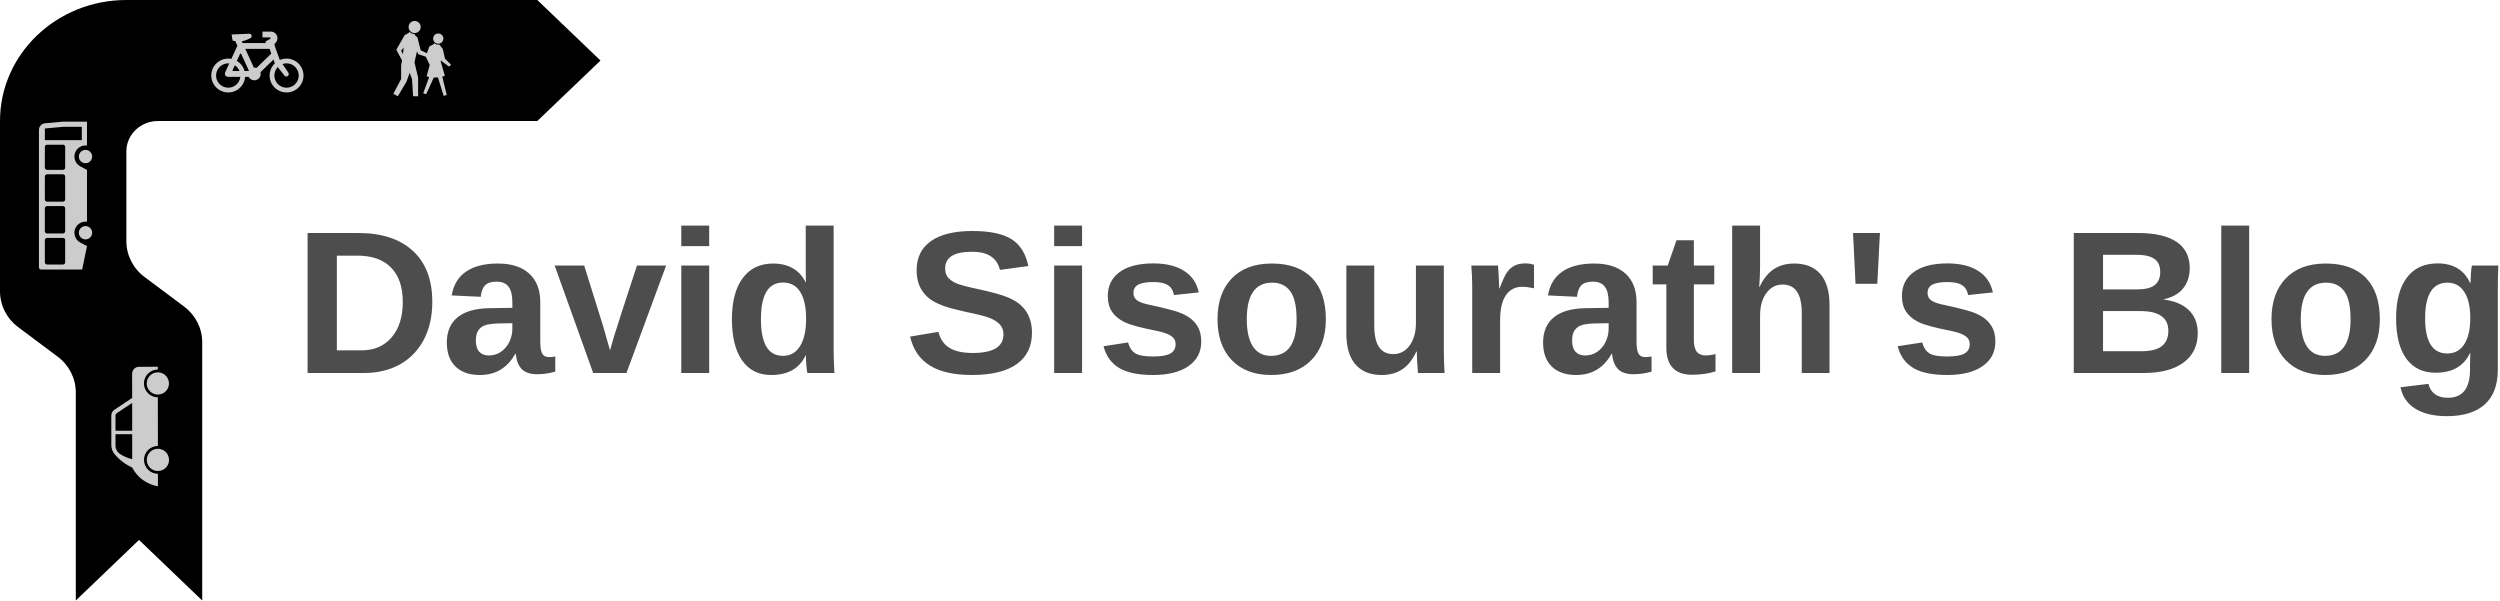
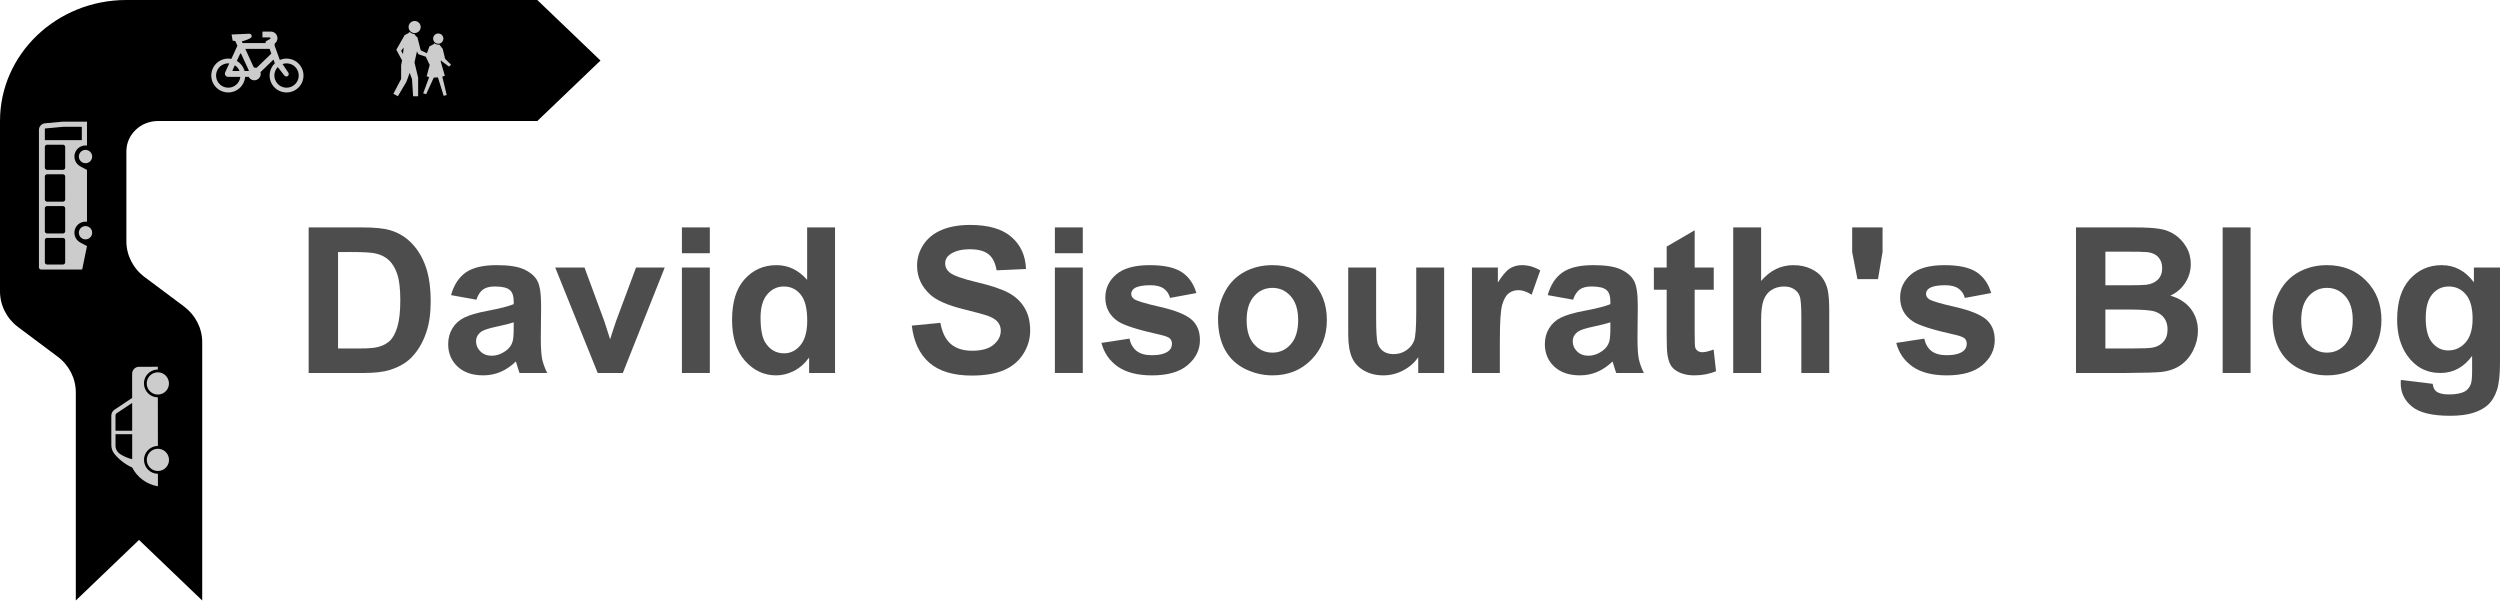
<svg xmlns="http://www.w3.org/2000/svg" id="svg8" version="1.1" viewBox="0 0 312.244 75" height="75mm" width="312.244mm">
  <defs id="defs2" />
-   <g transform="translate(-12.5,-12.5)" id="layer1">
-     <path style="fill:#000000;fill-opacity:1;fill-rule:nonzero;stroke:none;stroke-width:0.872" d="m 87.5,20.061 -7.894,7.554 H 32.232 c -2.182,0 -3.947,1.697 -3.947,3.781 v 11.241 c 0,1.74 0.839,3.397 2.283,4.471 l 4.908,3.664 c 1.434,1.073 2.28,2.72 2.28,4.471 V 87.5 L 29.862,79.936 21.968,87.5 V 61.51 c 0,-1.75 -0.835,-3.4 -2.28,-4.474 L 14.78,53.365 C 13.346,52.299 12.5,50.642 12.5,48.892 V 27.615 C 12.5,19.268 19.562,12.5 28.285,12.5 H 79.606 L 87.5,20.061" id="path5415" />
-     <path style="fill:#cccccc;fill-opacity:1;fill-rule:evenodd;stroke:none;stroke-width:0.131" d="m 20.641,33.437 c 0,0.153 -0.124,0.277 -0.277,0.277 H 18.379 c -0.152,0 -0.277,-0.124 -0.277,-0.277 v -2.587 c 0,-0.153 0.124,-0.277 0.277,-0.277 h 1.986 c 0.152,0 0.277,0.124 0.277,0.277 z m 2.077,-5.099 h -2.324 l -2.292,0.212 v 1.451 h 4.617 z m -2.077,6.208 v 2.864 c 0,0.153 -0.124,0.277 -0.277,0.277 H 18.379 c -0.152,0 -0.277,-0.124 -0.277,-0.277 v -2.864 c 0,-0.153 0.124,-0.277 0.277,-0.277 h 1.986 c 0.152,0 0.277,0.124 0.277,0.277 z m -2.263,7.113 c -0.152,0 -0.277,-0.124 -0.277,-0.277 v -2.864 c 0,-0.153 0.124,-0.277 0.277,-0.277 h 1.986 c 0.152,0 0.277,0.124 0.277,0.277 v 2.864 c 0,0.153 -0.124,0.277 -0.277,0.277 z m 2.263,0.832 v 2.771 c 0,0.153 -0.124,0.277 -0.277,0.277 H 18.379 c -0.152,0 -0.277,-0.124 -0.277,-0.277 v -2.771 c 0,-0.153 0.124,-0.277 0.277,-0.277 h 1.986 c 0.152,0 0.277,0.124 0.277,0.277 z m -3.001,3.677 h 5.124 l 0.6,-2.928 -0.84,-0.451 c -0.674,-0.362 -0.927,-1.202 -0.565,-1.876 0.273,-0.509 0.833,-0.795 1.405,-0.718 v -6.47 l -0.84,-0.451 c -0.674,-0.362 -0.927,-1.202 -0.565,-1.876 0.273,-0.509 0.833,-0.795 1.405,-0.718 v -2.988 h -3 l -2.246,0.207 c -0.428,0.04 -0.755,0.399 -0.755,0.828 v 17.164 c 0,0.153 0.124,0.277 0.277,0.277 z m 5.54,-3.769 c -0.459,0 -0.831,-0.372 -0.831,-0.832 0,-0.459 0.372,-0.831 0.831,-0.831 0.459,0 0.831,0.372 0.831,0.831 0,0.459 -0.372,0.832 -0.831,0.832 z m 0,-9.515 c -0.459,0 -0.831,-0.372 -0.831,-0.832 0,-0.459 0.372,-0.832 0.831,-0.832 0.459,0 0.831,0.372 0.831,0.832 0,0.459 -0.372,0.832 -0.831,0.832" id="path13386" />
-     <path style="fill:#cccccc;fill-opacity:1;fill-rule:evenodd;stroke:none;stroke-width:0.088" d="m 47.788,20.498 0.727,1.079 c 0.095,0.141 0.057,0.331 -0.083,0.426 -0.134,0.089 -0.314,0.061 -0.413,-0.066 l -0.825,-1.057 c -0.397,0.413 -0.528,1.014 -0.339,1.555 0.277,0.793 1.145,1.21 1.938,0.933 0.793,-0.277 1.211,-1.144 0.934,-1.937 -0.277,-0.793 -1.145,-1.211 -1.938,-0.934 z m -4.226,1.6 h -0.447 c -0.091,1.165 -1.11,2.035 -2.275,1.943 -1.165,-0.091 -2.036,-1.109 -1.945,-2.274 0.091,-1.165 1.11,-2.035 2.275,-1.943 0.075,0.006 0.15,0.015 0.225,0.03 l 0.756,-1.645 -0.264,-0.575 -0.331,-0.057 -0.132,-0.767 2.207,-0.099 c 0.161,-0.007 0.296,0.117 0.304,0.278 0.005,0.11 -0.053,0.214 -0.15,0.267 -0.34,0.188 -0.706,0.324 -1.087,0.402 l 0.101,0.22 h 2.878 v -0.198 l 0.563,-0.322 c 0.031,-0.018 0.05,-0.051 0.05,-0.086 0,-0.055 -0.045,-0.099 -0.099,-0.099 h -0.911 v -0.727 h 1.047 c 0.457,0 0.827,0.37 0.827,0.826 0,0.269 -0.131,0.521 -0.351,0.676 v 0.261 l 0.644,1.783 c 1.072,-0.465 2.318,0.027 2.784,1.099 0.465,1.071 -0.027,2.317 -1.099,2.782 -1.072,0.465 -2.319,-0.027 -2.784,-1.099 -0.352,-0.811 -0.162,-1.755 0.476,-2.367 l -0.167,-0.464 -1.627,1.572 c 0.121,0.421 -0.123,0.86 -0.545,0.981 -0.364,0.104 -0.75,-0.063 -0.924,-0.399 z m -1.962,-0.727 c -0.036,0 -0.066,-0.03 -0.066,-0.066 0,-0.01 0.002,-0.019 0.006,-0.028 l 0.287,-0.624 c 0.267,0.172 0.474,0.423 0.591,0.717 z m 1.535,-2.765 1.057,2.297 c 0.011,0.024 0.035,0.039 0.061,0.038 0.082,-0.001 0.164,0.01 0.243,0.034 0.023,0.007 0.048,9.91e-4 0.065,-0.016 l 1.826,-1.765 -0.212,-0.588 z m -1.057,1.503 c 0.475,0.279 0.821,0.731 0.968,1.262 h 0.517 c 0.008,-0.015 0.015,-0.029 0.024,-0.043 l -0.974,-2.118 c -0.007,-0.014 -0.018,-0.026 -0.032,-0.033 -0.033,-0.015 -0.073,-6.6e-4 -0.088,0.033 z m -0.943,0.309 -0.514,1.118 c -0.024,0.052 -0.036,0.108 -0.036,0.166 0,0.219 0.178,0.396 0.397,0.396 h 1.537 c -0.092,0.835 -0.842,1.437 -1.678,1.346 -0.835,-0.091 -1.438,-0.842 -1.347,-1.676 0.09,-0.821 0.819,-1.42 1.642,-1.35" id="path17276" />
-     <g id="g25320" transform="matrix(0,-0.5167355,0.5167355,0,17.25255,175.4457)" style="fill:#cccccc">
-       <g transform="matrix(0.3210141,-0.1462946,0.1462946,0.3210141,95.68757,-21.30206)" id="g25278" style="fill:#cccccc">
-         <path id="path23576" d="m 244.086,248.469 4.73,-10.395 -7.219,-3.289 c -2.043,-0.93 -4.418,-0.77 -6.316,0.422 -2.605,1.641 -4.91,3.727 -6.789,6.16 z m 19.504,8.867 -2.035,-12.547 c -0.109,-0.629 -0.52,-1.164 -1.094,-1.426 l -9.477,-4.305 -4.73,10.395 z m 18.199,8.27 c 2.395,1.094 3.449,3.914 2.367,6.305 l -5.32,11.703 -1.738,-0.797 c 0.723,-1.602 0.973,-3.293 0.797,-4.914 -0.332,-3.25 -2.34,-6.23 -5.52,-7.684 -4.793,-2.176 -10.434,-0.062 -12.613,4.719 l -30.34,-13.789 c 0.727,-1.602 0.977,-3.297 0.801,-4.926 -0.332,-3.25 -2.34,-6.23 -5.52,-7.684 -4.793,-2.176 -10.438,-0.062 -12.613,4.723 l -7.801,-3.547 c 4.273,-6.387 11.32,-10.359 18.996,-10.711 3.879,-3.375 8.477,-5.84 13.438,-7.172 2.141,-0.582 4.418,-0.395 6.434,0.52 l 18.488,8.406 c 1.441,0.664 2.473,2.008 2.723,3.574 l 2.348,14.426 15.074,6.848" style="fill:#cccccc;fill-opacity:1;fill-rule:nonzero;stroke:none" />
-         <path id="path23578" d="m 276.012,278.098 c 0.027,0.262 0.035,0.52 0.035,0.781 0,4.207 -3.41,7.617 -7.621,7.617 -1.184,0 -2.305,-0.27 -3.297,-0.75 -2.555,-1.227 -4.316,-3.844 -4.316,-6.867 0,-4.199 3.41,-7.613 7.613,-7.613 3.949,0 7.191,3 7.586,6.832" style="fill:#cccccc;fill-opacity:1;fill-rule:nonzero;stroke:none" />
-         <path id="path23580" d="m 228.34,256.422 c 0.027,0.258 0.035,0.516 0.035,0.777 0,4.207 -3.414,7.621 -7.613,7.621 -1.184,0 -2.301,-0.27 -3.309,-0.754 -2.551,-1.227 -4.316,-3.84 -4.316,-6.867 0,-4.199 3.414,-7.609 7.625,-7.609 3.941,0 7.184,3 7.578,6.832" style="fill:#cccccc;fill-opacity:1;fill-rule:nonzero;stroke:none" />
+   <g id="layer1" transform="translate(-12.5,-12.5)">
+     <path id="path5415" d="m 87.5,20.061 -7.894,7.554 H 32.232 c -2.182,0 -3.947,1.697 -3.947,3.781 v 11.241 c 0,1.74 0.839,3.397 2.283,4.471 l 4.908,3.664 c 1.434,1.073 2.28,2.72 2.28,4.471 V 87.5 L 29.862,79.936 21.968,87.5 V 61.51 c 0,-1.75 -0.835,-3.4 -2.28,-4.474 L 14.78,53.365 C 13.346,52.299 12.5,50.642 12.5,48.892 V 27.615 C 12.5,19.268 19.562,12.5 28.285,12.5 H 79.606 L 87.5,20.061" style="fill:#000000;fill-opacity:1;fill-rule:nonzero;stroke:none;stroke-width:0.872" />
+     <path id="path13386" d="m 20.641,33.437 c 0,0.153 -0.124,0.277 -0.277,0.277 H 18.379 c -0.152,0 -0.277,-0.124 -0.277,-0.277 v -2.587 c 0,-0.153 0.124,-0.277 0.277,-0.277 h 1.986 c 0.152,0 0.277,0.124 0.277,0.277 z m 2.077,-5.099 h -2.324 l -2.292,0.212 v 1.451 h 4.617 z m -2.077,6.208 v 2.864 c 0,0.153 -0.124,0.277 -0.277,0.277 H 18.379 c -0.152,0 -0.277,-0.124 -0.277,-0.277 v -2.864 c 0,-0.153 0.124,-0.277 0.277,-0.277 h 1.986 c 0.152,0 0.277,0.124 0.277,0.277 z m -2.263,7.113 c -0.152,0 -0.277,-0.124 -0.277,-0.277 v -2.864 c 0,-0.153 0.124,-0.277 0.277,-0.277 h 1.986 c 0.152,0 0.277,0.124 0.277,0.277 v 2.864 c 0,0.153 -0.124,0.277 -0.277,0.277 z m 2.263,0.832 v 2.771 c 0,0.153 -0.124,0.277 -0.277,0.277 H 18.379 c -0.152,0 -0.277,-0.124 -0.277,-0.277 v -2.771 c 0,-0.153 0.124,-0.277 0.277,-0.277 h 1.986 c 0.152,0 0.277,0.124 0.277,0.277 z m -3.001,3.677 h 5.124 l 0.6,-2.928 -0.84,-0.451 c -0.674,-0.362 -0.927,-1.202 -0.565,-1.876 0.273,-0.509 0.833,-0.795 1.405,-0.718 v -6.47 l -0.84,-0.451 c -0.674,-0.362 -0.927,-1.202 -0.565,-1.876 0.273,-0.509 0.833,-0.795 1.405,-0.718 v -2.988 h -3 l -2.246,0.207 c -0.428,0.04 -0.755,0.399 -0.755,0.828 v 17.164 c 0,0.153 0.124,0.277 0.277,0.277 z m 5.54,-3.769 c -0.459,0 -0.831,-0.372 -0.831,-0.832 0,-0.459 0.372,-0.831 0.831,-0.831 0.459,0 0.831,0.372 0.831,0.831 0,0.459 -0.372,0.832 -0.831,0.832 z m 0,-9.515 c -0.459,0 -0.831,-0.372 -0.831,-0.832 0,-0.459 0.372,-0.832 0.831,-0.832 0.459,0 0.831,0.372 0.831,0.832 0,0.459 -0.372,0.832 -0.831,0.832" style="fill:#cccccc;fill-opacity:1;fill-rule:evenodd;stroke:none;stroke-width:0.131" />
+     <path id="path17276" d="m 47.788,20.498 0.727,1.079 c 0.095,0.141 0.057,0.331 -0.083,0.426 -0.134,0.089 -0.314,0.061 -0.413,-0.066 l -0.825,-1.057 c -0.397,0.413 -0.528,1.014 -0.339,1.555 0.277,0.793 1.145,1.21 1.938,0.933 0.793,-0.277 1.211,-1.144 0.934,-1.937 -0.277,-0.793 -1.145,-1.211 -1.938,-0.934 z m -4.226,1.6 h -0.447 c -0.091,1.165 -1.11,2.035 -2.275,1.943 -1.165,-0.091 -2.036,-1.109 -1.945,-2.274 0.091,-1.165 1.11,-2.035 2.275,-1.943 0.075,0.006 0.15,0.015 0.225,0.03 l 0.756,-1.645 -0.264,-0.575 -0.331,-0.057 -0.132,-0.767 2.207,-0.099 c 0.161,-0.007 0.296,0.117 0.304,0.278 0.005,0.11 -0.053,0.214 -0.15,0.267 -0.34,0.188 -0.706,0.324 -1.087,0.402 l 0.101,0.22 h 2.878 v -0.198 l 0.563,-0.322 c 0.031,-0.018 0.05,-0.051 0.05,-0.086 0,-0.055 -0.045,-0.099 -0.099,-0.099 h -0.911 v -0.727 h 1.047 c 0.457,0 0.827,0.37 0.827,0.826 0,0.269 -0.131,0.521 -0.351,0.676 v 0.261 l 0.644,1.783 c 1.072,-0.465 2.318,0.027 2.784,1.099 0.465,1.071 -0.027,2.317 -1.099,2.782 -1.072,0.465 -2.319,-0.027 -2.784,-1.099 -0.352,-0.811 -0.162,-1.755 0.476,-2.367 l -0.167,-0.464 -1.627,1.572 c 0.121,0.421 -0.123,0.86 -0.545,0.981 -0.364,0.104 -0.75,-0.063 -0.924,-0.399 z m -1.962,-0.727 c -0.036,0 -0.066,-0.03 -0.066,-0.066 0,-0.01 0.002,-0.019 0.006,-0.028 l 0.287,-0.624 c 0.267,0.172 0.474,0.423 0.591,0.717 z m 1.535,-2.765 1.057,2.297 c 0.011,0.024 0.035,0.039 0.061,0.038 0.082,-0.001 0.164,0.01 0.243,0.034 0.023,0.007 0.048,9.91e-4 0.065,-0.016 l 1.826,-1.765 -0.212,-0.588 z m -1.057,1.503 c 0.475,0.279 0.821,0.731 0.968,1.262 h 0.517 c 0.008,-0.015 0.015,-0.029 0.024,-0.043 l -0.974,-2.118 c -0.007,-0.014 -0.018,-0.026 -0.032,-0.033 -0.033,-0.015 -0.073,-6.6e-4 -0.088,0.033 z m -0.943,0.309 -0.514,1.118 c -0.024,0.052 -0.036,0.108 -0.036,0.166 0,0.219 0.178,0.396 0.397,0.396 h 1.537 c -0.092,0.835 -0.842,1.437 -1.678,1.346 -0.835,-0.091 -1.438,-0.842 -1.347,-1.676 0.09,-0.821 0.819,-1.42 1.642,-1.35" style="fill:#cccccc;fill-opacity:1;fill-rule:evenodd;stroke:none;stroke-width:0.088" />
+     <g style="fill:#cccccc" transform="matrix(0,-0.5167355,0.5167355,0,17.25255,175.4457)" id="g25320">
+       <g style="fill:#cccccc" id="g25278" transform="matrix(0.3210141,-0.1462946,0.1462946,0.3210141,95.68757,-21.30206)">
+         <path style="fill:#cccccc;fill-opacity:1;fill-rule:nonzero;stroke:none" d="m 244.086,248.469 4.73,-10.395 -7.219,-3.289 c -2.043,-0.93 -4.418,-0.77 -6.316,0.422 -2.605,1.641 -4.91,3.727 -6.789,6.16 z m 19.504,8.867 -2.035,-12.547 c -0.109,-0.629 -0.52,-1.164 -1.094,-1.426 l -9.477,-4.305 -4.73,10.395 z m 18.199,8.27 c 2.395,1.094 3.449,3.914 2.367,6.305 l -5.32,11.703 -1.738,-0.797 c 0.723,-1.602 0.973,-3.293 0.797,-4.914 -0.332,-3.25 -2.34,-6.23 -5.52,-7.684 -4.793,-2.176 -10.434,-0.062 -12.613,4.719 l -30.34,-13.789 c 0.727,-1.602 0.977,-3.297 0.801,-4.926 -0.332,-3.25 -2.34,-6.23 -5.52,-7.684 -4.793,-2.176 -10.438,-0.062 -12.613,4.723 l -7.801,-3.547 c 4.273,-6.387 11.32,-10.359 18.996,-10.711 3.879,-3.375 8.477,-5.84 13.438,-7.172 2.141,-0.582 4.418,-0.395 6.434,0.52 l 18.488,8.406 c 1.441,0.664 2.473,2.008 2.723,3.574 l 2.348,14.426 15.074,6.848" id="path23576" />
+         <path style="fill:#cccccc;fill-opacity:1;fill-rule:nonzero;stroke:none" d="m 276.012,278.098 c 0.027,0.262 0.035,0.52 0.035,0.781 0,4.207 -3.41,7.617 -7.621,7.617 -1.184,0 -2.305,-0.27 -3.297,-0.75 -2.555,-1.227 -4.316,-3.844 -4.316,-6.867 0,-4.199 3.41,-7.613 7.613,-7.613 3.949,0 7.191,3 7.586,6.832" id="path23578" />
+         <path style="fill:#cccccc;fill-opacity:1;fill-rule:nonzero;stroke:none" d="m 228.34,256.422 c 0.027,0.258 0.035,0.516 0.035,0.777 0,4.207 -3.414,7.621 -7.613,7.621 -1.184,0 -2.301,-0.27 -3.309,-0.754 -2.551,-1.227 -4.316,-3.84 -4.316,-6.867 0,-4.199 3.414,-7.609 7.625,-7.609 3.941,0 7.184,3 7.578,6.832" id="path23580" />
      </g>
    </g>
-     <g id="g27940" transform="matrix(0.1731484,0,0,0.1731484,42.93262,14.68864)" style="fill:#cccccc">
-       <path id="path26026" d="m 114.932,26.44 0.503,-4.815 -1.849,2.329 z m 34.669,7.611 -1.458,1.342 -5.206,-3.803 -0.506,-0.672 -0.336,0.672 3.026,10.423 -1.849,0.66 3.193,13.188 -2.184,0.67 -4.145,-13.356 -3.012,0.168 -5.479,11.981 -2.15,-0.672 4.306,-11.643 -1.786,-0.674 2.184,-8.113 -2.802,-5.937 -5.377,-1.845 -1.006,-2.016 -1.791,7.949 2.629,10.971 V 56.778 h -3.638 l -0.784,-12.427 -1.683,-4.476 -2.351,6.492 -6.163,10.411 -3.247,-1.791 5.599,-10.636 v -9.962 l 0.674,-3.471 -4.145,-7.669 6.017,-10.578 2.609,-1.346 1.007,-0.934 c 0.921,0.929 2.166,1.466 3.475,1.494 l 0.335,0.787 1.793,1.677 2.351,9.292 4.48,2.126 1.849,-4.979 3.136,-1.623 0.32,-0.674 c 1.002,0.875 2.348,1.249 3.657,1.009 l 2.463,3.134 1.681,7.109 4.313,4.309" style="fill:#cccccc;fill-opacity:1;fill-rule:nonzero;stroke:none;stroke-width:0.353" />
-       <path id="path26028" d="m 140.359,11.508 c 2.042,0 3.696,1.656 3.696,3.697 0,2.038 -1.654,3.693 -3.696,3.693 -2.042,0 -3.696,-1.655 -3.696,-3.693 0,-2.041 1.654,-3.697 3.696,-3.697" style="fill:#cccccc;fill-opacity:1;fill-rule:nonzero;stroke:none;stroke-width:0.353" />
-       <path id="path26030" d="m 123.332,2.482 c 2.413,0 4.37,1.955 4.37,4.367 0,2.41 -1.957,4.366 -4.37,4.366 -2.412,0 -4.368,-1.955 -4.368,-4.366 0,-2.412 1.957,-4.367 4.368,-4.367" style="fill:#cccccc;fill-opacity:1;fill-rule:nonzero;stroke:none;stroke-width:0.353" />
+     <g style="fill:#cccccc" transform="matrix(0.1731484,0,0,0.1731484,42.93262,14.68864)" id="g27940">
+       <path style="fill:#cccccc;fill-opacity:1;fill-rule:nonzero;stroke:none;stroke-width:0.353" d="m 114.932,26.44 0.503,-4.815 -1.849,2.329 z m 34.669,7.611 -1.458,1.342 -5.206,-3.803 -0.506,-0.672 -0.336,0.672 3.026,10.423 -1.849,0.66 3.193,13.188 -2.184,0.67 -4.145,-13.356 -3.012,0.168 -5.479,11.981 -2.15,-0.672 4.306,-11.643 -1.786,-0.674 2.184,-8.113 -2.802,-5.937 -5.377,-1.845 -1.006,-2.016 -1.791,7.949 2.629,10.971 V 56.778 h -3.638 l -0.784,-12.427 -1.683,-4.476 -2.351,6.492 -6.163,10.411 -3.247,-1.791 5.599,-10.636 v -9.962 l 0.674,-3.471 -4.145,-7.669 6.017,-10.578 2.609,-1.346 1.007,-0.934 c 0.921,0.929 2.166,1.466 3.475,1.494 l 0.335,0.787 1.793,1.677 2.351,9.292 4.48,2.126 1.849,-4.979 3.136,-1.623 0.32,-0.674 c 1.002,0.875 2.348,1.249 3.657,1.009 l 2.463,3.134 1.681,7.109 4.313,4.309" id="path26026" />
+       <path style="fill:#cccccc;fill-opacity:1;fill-rule:nonzero;stroke:none;stroke-width:0.353" d="m 140.359,11.508 c 2.042,0 3.696,1.656 3.696,3.697 0,2.038 -1.654,3.693 -3.696,3.693 -2.042,0 -3.696,-1.655 -3.696,-3.693 0,-2.041 1.654,-3.697 3.696,-3.697" id="path26028" />
+       <path style="fill:#cccccc;fill-opacity:1;fill-rule:nonzero;stroke:none;stroke-width:0.353" d="m 123.332,2.482 c 2.413,0 4.37,1.955 4.37,4.367 0,2.41 -1.957,4.366 -4.37,4.366 -2.412,0 -4.368,-1.955 -4.368,-4.366 0,-2.412 1.957,-4.367 4.368,-4.367" id="path26030" />
    </g>
-     <g transform="translate(9.360838)" id="g28203">
+     <g id="g28203" transform="translate(9.360838)">
      <g id="g28197">
        <g id="g28189">
-           <text id="text28063" y="59.085" x="39.853" style="font-style:normal;font-variant:normal;font-weight:bold;font-stretch:normal;font-size:25.4px;line-height:1.25;font-family:Arial;-inkscape-font-specification:'Arial, Bold';font-variant-ligatures:normal;font-variant-caps:normal;font-variant-numeric:normal;font-variant-east-asian:normal;fill:#4d4d4d;fill-opacity:1;stroke:none;stroke-width:0.265;" xml:space="preserve">
-             <tspan id="tspan28065" style="font-style:normal;font-variant:normal;font-weight:bold;font-stretch:normal;font-size:25.4px;font-family:Arial;-inkscape-font-specification:'Arial, Bold';font-variant-ligatures:normal;font-variant-caps:normal;font-variant-numeric:normal;font-variant-east-asian:normal;stroke-width:0.265;fill:#4d4d4d;" y="59.085" x="39.853">David Sisourath's Blog</tspan>
-           </text>
+           <g style="font-style:normal;font-variant:normal;font-weight:bold;font-stretch:normal;font-size:25.4px;line-height:1.25;font-family:Arial;-inkscape-font-specification:'Arial, Bold';font-variant-ligatures:normal;font-variant-caps:normal;font-variant-numeric:normal;font-variant-east-asian:normal;fill:#4d4d4d;fill-opacity:1;stroke:none;stroke-width:0.265" id="text28063" aria-label="David Sisourath's Blog">
+             <path id="path52" style="font-style:normal;font-variant:normal;font-weight:bold;font-stretch:normal;font-size:25.4px;font-family:Arial;-inkscape-font-specification:'Arial, Bold';font-variant-ligatures:normal;font-variant-caps:normal;font-variant-numeric:normal;font-variant-east-asian:normal;fill:#4d4d4d;stroke-width:0.265" d="m 41.689,40.903 h 6.71 q 2.27,0 3.46,0.347 1.6,0.471 2.741,1.674 1.141,1.203 1.736,2.952 0.595,1.736 0.595,4.291 0,2.245 -0.558,3.87 -0.682,1.984 -1.947,3.212 -0.955,0.93 -2.58,1.451 -1.215,0.384 -3.249,0.384 h -6.908 z m 3.671,3.076 v 12.043 h 2.741 q 1.538,0 2.22,-0.174 0.893,-0.223 1.476,-0.757 0.595,-0.533 0.967,-1.749 0.372,-1.228 0.372,-3.336 0,-2.108 -0.372,-3.237 -0.372,-1.129 -1.042,-1.761 -0.67,-0.633 -1.699,-0.856 -0.769,-0.174 -3.014,-0.174 z" />
+             <path id="path54" style="font-style:normal;font-variant:normal;font-weight:bold;font-stretch:normal;font-size:25.4px;font-family:Arial;-inkscape-font-specification:'Arial, Bold';font-variant-ligatures:normal;font-variant-caps:normal;font-variant-numeric:normal;font-variant-east-asian:normal;fill:#4d4d4d;stroke-width:0.265" d="m 62.636,49.932 -3.163,-0.571 q 0.533,-1.91 1.836,-2.828 1.302,-0.918 3.87,-0.918 2.332,0 3.473,0.558 1.141,0.546 1.6,1.401 0.471,0.843 0.471,3.113 l -0.037,4.068 q 0,1.736 0.161,2.567 0.174,0.819 0.633,1.761 h -3.448 q -0.136,-0.347 -0.335,-1.029 -0.087,-0.31 -0.124,-0.409 -0.893,0.868 -1.91,1.302 -1.017,0.434 -2.17,0.434 -2.034,0 -3.212,-1.104 -1.166,-1.104 -1.166,-2.791 0,-1.116 0.533,-1.984 0.533,-0.881 1.488,-1.339 0.967,-0.471 2.778,-0.819 2.443,-0.459 3.386,-0.856 v -0.347 q 0,-1.005 -0.496,-1.426 -0.496,-0.434 -1.873,-0.434 -0.93,0 -1.451,0.372 -0.521,0.36 -0.843,1.277 z m 4.663,2.828 q -0.67,0.223 -2.121,0.533 -1.451,0.31 -1.898,0.608 -0.682,0.484 -0.682,1.228 0,0.732 0.546,1.265 0.546,0.533 1.389,0.533 0.943,0 1.798,-0.62 0.633,-0.471 0.831,-1.153 0.136,-0.446 0.136,-1.699 z" />
+             <path id="path56" style="font-style:normal;font-variant:normal;font-weight:bold;font-stretch:normal;font-size:25.4px;font-family:Arial;-inkscape-font-specification:'Arial, Bold';font-variant-ligatures:normal;font-variant-caps:normal;font-variant-numeric:normal;font-variant-east-asian:normal;fill:#4d4d4d;stroke-width:0.265" d="M 77.792,59.085 72.484,45.913 h 3.659 l 2.48,6.722 0.719,2.245 q 0.285,-0.856 0.36,-1.129 0.174,-0.558 0.372,-1.116 l 2.505,-6.722 h 3.584 l -5.234,13.171 z" />
+             <path id="path58" style="font-style:normal;font-variant:normal;font-weight:bold;font-stretch:normal;font-size:25.4px;font-family:Arial;-inkscape-font-specification:'Arial, Bold';font-variant-ligatures:normal;font-variant-caps:normal;font-variant-numeric:normal;font-variant-east-asian:normal;fill:#4d4d4d;stroke-width:0.265" d="m 88.309,44.127 v -3.225 h 3.485 v 3.225 z m 0,14.957 V 45.913 h 3.485 v 13.171 z" />
+             <path id="path60" style="font-style:normal;font-variant:normal;font-weight:bold;font-stretch:normal;font-size:25.4px;font-family:Arial;-inkscape-font-specification:'Arial, Bold';font-variant-ligatures:normal;font-variant-caps:normal;font-variant-numeric:normal;font-variant-east-asian:normal;fill:#4d4d4d;stroke-width:0.265" d="m 107.433,59.085 h -3.237 v -1.935 q -0.806,1.129 -1.91,1.687 -1.091,0.546 -2.208,0.546 -2.27,0 -3.894,-1.823 -1.612,-1.836 -1.612,-5.11 0,-3.349 1.575,-5.085 1.575,-1.749 3.981,-1.749 2.208,0 3.82,1.836 v -6.548 h 3.485 z m -9.302,-6.871 q 0,2.108 0.583,3.051 0.843,1.364 2.356,1.364 1.203,0 2.046,-1.017 0.843,-1.029 0.843,-3.063 0,-2.27 -0.819,-3.262 -0.819,-1.005 -2.096,-1.005 -1.24,0 -2.084,0.992 -0.831,0.98 -0.831,2.939 z" />
+             <path id="path62" style="font-style:normal;font-variant:normal;font-weight:bold;font-stretch:normal;font-size:25.4px;font-family:Arial;-inkscape-font-specification:'Arial, Bold';font-variant-ligatures:normal;font-variant-caps:normal;font-variant-numeric:normal;font-variant-east-asian:normal;fill:#4d4d4d;stroke-width:0.265" d="m 117.02,53.169 3.572,-0.347 q 0.322,1.798 1.302,2.642 0.992,0.843 2.667,0.843 1.774,0 2.667,-0.744 0.905,-0.757 0.905,-1.761 0,-0.645 -0.384,-1.091 -0.372,-0.459 -1.315,-0.794 -0.645,-0.223 -2.939,-0.794 -2.952,-0.732 -4.142,-1.798 -1.674,-1.501 -1.674,-3.659 0,-1.389 0.781,-2.592 0.794,-1.215 2.27,-1.848 1.488,-0.633 3.584,-0.633 3.423,0 5.147,1.501 1.736,1.501 1.823,4.006 l -3.671,0.161 q -0.236,-1.401 -1.017,-2.009 -0.769,-0.62 -2.319,-0.62 -1.6,0 -2.505,0.657 -0.583,0.422 -0.583,1.129 0,0.645 0.546,1.104 0.695,0.583 3.373,1.215 2.679,0.633 3.956,1.315 1.29,0.67 2.009,1.848 0.732,1.166 0.732,2.89 0,1.563 -0.868,2.927 -0.868,1.364 -2.456,2.034 -1.587,0.657 -3.956,0.657 -3.448,0 -5.296,-1.587 -1.848,-1.6 -2.208,-4.651 z" />
+             <path id="path64" style="font-style:normal;font-variant:normal;font-weight:bold;font-stretch:normal;font-size:25.4px;font-family:Arial;-inkscape-font-specification:'Arial, Bold';font-variant-ligatures:normal;font-variant-caps:normal;font-variant-numeric:normal;font-variant-east-asian:normal;fill:#4d4d4d;stroke-width:0.265" d="m 134.892,44.127 v -3.225 h 3.485 v 3.225 z m 0,14.957 V 45.913 h 3.485 v 13.171 z" />
+             <path id="path66" style="font-style:normal;font-variant:normal;font-weight:bold;font-stretch:normal;font-size:25.4px;font-family:Arial;-inkscape-font-specification:'Arial, Bold';font-variant-ligatures:normal;font-variant-caps:normal;font-variant-numeric:normal;font-variant-east-asian:normal;fill:#4d4d4d;stroke-width:0.265" d="m 140.709,55.327 3.497,-0.533 q 0.223,1.017 0.905,1.55 0.682,0.521 1.91,0.521 1.352,0 2.034,-0.496 0.459,-0.347 0.459,-0.93 0,-0.397 -0.248,-0.657 -0.26,-0.248 -1.166,-0.459 -4.217,-0.93 -5.345,-1.699 -1.563,-1.067 -1.563,-2.964 0,-1.712 1.352,-2.877 1.352,-1.166 4.192,-1.166 2.704,0 4.018,0.881 1.315,0.881 1.811,2.604 l -3.287,0.608 q -0.211,-0.769 -0.806,-1.178 -0.583,-0.409 -1.674,-0.409 -1.377,0 -1.972,0.384 -0.397,0.273 -0.397,0.707 0,0.372 0.347,0.633 0.471,0.347 3.249,0.98 2.791,0.633 3.894,1.55 1.091,0.93 1.091,2.592 0,1.811 -1.513,3.113 -1.513,1.302 -4.477,1.302 -2.691,0 -4.266,-1.091 -1.563,-1.091 -2.046,-2.964 z" />
+             <path id="path68" style="font-style:normal;font-variant:normal;font-weight:bold;font-stretch:normal;font-size:25.4px;font-family:Arial;-inkscape-font-specification:'Arial, Bold';font-variant-ligatures:normal;font-variant-caps:normal;font-variant-numeric:normal;font-variant-east-asian:normal;fill:#4d4d4d;stroke-width:0.265" d="m 155.269,52.313 q 0,-1.736 0.856,-3.361 0.856,-1.625 2.418,-2.48 1.575,-0.856 3.51,-0.856 2.989,0 4.899,1.947 1.91,1.935 1.91,4.899 0,2.989 -1.935,4.961 -1.922,1.96 -4.849,1.96 -1.811,0 -3.46,-0.819 -1.637,-0.819 -2.493,-2.394 -0.856,-1.587 -0.856,-3.857 z m 3.572,0.186 q 0,1.96 0.93,3.001 0.93,1.042 2.294,1.042 1.364,0 2.282,-1.042 0.93,-1.042 0.93,-3.026 0,-1.935 -0.93,-2.977 -0.918,-1.042 -2.282,-1.042 -1.364,0 -2.294,1.042 -0.93,1.042 -0.93,3.001 z" />
+             <path id="path70" style="font-style:normal;font-variant:normal;font-weight:bold;font-stretch:normal;font-size:25.4px;font-family:Arial;-inkscape-font-specification:'Arial, Bold';font-variant-ligatures:normal;font-variant-caps:normal;font-variant-numeric:normal;font-variant-east-asian:normal;fill:#4d4d4d;stroke-width:0.265" d="m 180.272,59.085 v -1.972 q -0.719,1.054 -1.898,1.662 -1.166,0.608 -2.468,0.608 -1.327,0 -2.381,-0.583 -1.054,-0.583 -1.525,-1.637 -0.471,-1.054 -0.471,-2.915 v -8.334 h 3.485 v 6.052 q 0,2.778 0.186,3.411 0.198,0.62 0.707,0.992 0.508,0.36 1.29,0.36 0.893,0 1.6,-0.484 0.707,-0.496 0.967,-1.215 0.26,-0.732 0.26,-3.559 v -5.556 h 3.485 v 13.171 z" />
+             <path id="path72" style="font-style:normal;font-variant:normal;font-weight:bold;font-stretch:normal;font-size:25.4px;font-family:Arial;-inkscape-font-specification:'Arial, Bold';font-variant-ligatures:normal;font-variant-caps:normal;font-variant-numeric:normal;font-variant-east-asian:normal;fill:#4d4d4d;stroke-width:0.265" d="m 190.467,59.085 h -3.485 V 45.913 h 3.237 v 1.873 q 0.831,-1.327 1.488,-1.749 0.67,-0.422 1.513,-0.422 1.191,0 2.294,0.657 l -1.079,3.039 q -0.881,-0.571 -1.637,-0.571 -0.732,0 -1.24,0.409 -0.508,0.397 -0.806,1.451 -0.285,1.054 -0.285,4.415 z" />
+             <path id="path74" style="font-style:normal;font-variant:normal;font-weight:bold;font-stretch:normal;font-size:25.4px;font-family:Arial;-inkscape-font-specification:'Arial, Bold';font-variant-ligatures:normal;font-variant-caps:normal;font-variant-numeric:normal;font-variant-east-asian:normal;fill:#4d4d4d;stroke-width:0.265" d="m 199.608,49.932 -3.163,-0.571 q 0.533,-1.91 1.836,-2.828 1.302,-0.918 3.87,-0.918 2.332,0 3.473,0.558 1.141,0.546 1.6,1.401 0.471,0.843 0.471,3.113 l -0.037,4.068 q 0,1.736 0.161,2.567 0.174,0.819 0.633,1.761 h -3.448 q -0.136,-0.347 -0.335,-1.029 -0.087,-0.31 -0.124,-0.409 -0.893,0.868 -1.91,1.302 -1.017,0.434 -2.17,0.434 -2.034,0 -3.212,-1.104 -1.166,-1.104 -1.166,-2.791 0,-1.116 0.533,-1.984 0.533,-0.881 1.488,-1.339 0.967,-0.471 2.778,-0.819 2.443,-0.459 3.386,-0.856 v -0.347 q 0,-1.005 -0.496,-1.426 -0.496,-0.434 -1.873,-0.434 -0.93,0 -1.451,0.372 -0.521,0.36 -0.843,1.277 z m 4.663,2.828 q -0.67,0.223 -2.121,0.533 -1.451,0.31 -1.898,0.608 -0.682,0.484 -0.682,1.228 0,0.732 0.546,1.265 0.546,0.533 1.389,0.533 0.943,0 1.798,-0.62 0.633,-0.471 0.831,-1.153 0.136,-0.446 0.136,-1.699 z" />
+             <path id="path76" style="font-style:normal;font-variant:normal;font-weight:bold;font-stretch:normal;font-size:25.4px;font-family:Arial;-inkscape-font-specification:'Arial, Bold';font-variant-ligatures:normal;font-variant-caps:normal;font-variant-numeric:normal;font-variant-east-asian:normal;fill:#4d4d4d;stroke-width:0.265" d="m 217.182,45.913 v 2.778 h -2.381 v 5.308 q 0,1.612 0.062,1.885 0.074,0.26 0.31,0.434 0.248,0.174 0.595,0.174 0.484,0 1.401,-0.335 l 0.298,2.704 q -1.215,0.521 -2.753,0.521 -0.943,0 -1.699,-0.31 -0.757,-0.322 -1.116,-0.819 -0.347,-0.508 -0.484,-1.364 -0.112,-0.608 -0.112,-2.456 v -5.742 h -1.6 v -2.778 h 1.6 v -2.617 l 3.497,-2.034 v 4.651 z" />
+             <path id="path78" style="font-style:normal;font-variant:normal;font-weight:bold;font-stretch:normal;font-size:25.4px;font-family:Arial;-inkscape-font-specification:'Arial, Bold';font-variant-ligatures:normal;font-variant-caps:normal;font-variant-numeric:normal;font-variant-east-asian:normal;fill:#4d4d4d;stroke-width:0.265" d="m 223.098,40.903 v 6.685 q 1.687,-1.972 4.031,-1.972 1.203,0 2.17,0.446 0.967,0.446 1.451,1.141 0.496,0.695 0.67,1.538 0.186,0.843 0.186,2.617 v 7.727 h -3.485 v -6.958 q 0,-2.071 -0.198,-2.629 -0.198,-0.558 -0.707,-0.881 -0.496,-0.335 -1.253,-0.335 -0.868,0 -1.55,0.422 -0.682,0.422 -1.005,1.277 -0.31,0.843 -0.31,2.505 v 6.598 h -3.485 V 40.903 Z" />
+             <path id="path80" style="font-style:normal;font-variant:normal;font-weight:bold;font-stretch:normal;font-size:25.4px;font-family:Arial;-inkscape-font-specification:'Arial, Bold';font-variant-ligatures:normal;font-variant-caps:normal;font-variant-numeric:normal;font-variant-east-asian:normal;fill:#4d4d4d;stroke-width:0.265" d="m 235.128,47.365 -0.657,-3.386 v -3.076 h 3.795 v 3.076 l -0.571,3.386 z" />
+             <path id="path82" style="font-style:normal;font-variant:normal;font-weight:bold;font-stretch:normal;font-size:25.4px;font-family:Arial;-inkscape-font-specification:'Arial, Bold';font-variant-ligatures:normal;font-variant-caps:normal;font-variant-numeric:normal;font-variant-east-asian:normal;fill:#4d4d4d;stroke-width:0.265" d="m 239.977,55.327 3.497,-0.533 q 0.223,1.017 0.905,1.55 0.682,0.521 1.91,0.521 1.352,0 2.034,-0.496 0.459,-0.347 0.459,-0.93 0,-0.397 -0.248,-0.657 -0.26,-0.248 -1.166,-0.459 -4.217,-0.93 -5.345,-1.699 -1.563,-1.067 -1.563,-2.964 0,-1.712 1.352,-2.877 1.352,-1.166 4.192,-1.166 2.704,0 4.018,0.881 1.315,0.881 1.811,2.604 l -3.287,0.608 q -0.211,-0.769 -0.806,-1.178 -0.583,-0.409 -1.674,-0.409 -1.377,0 -1.972,0.384 -0.397,0.273 -0.397,0.707 0,0.372 0.347,0.633 0.471,0.347 3.249,0.98 2.791,0.633 3.894,1.55 1.091,0.93 1.091,2.592 0,1.811 -1.513,3.113 -1.513,1.302 -4.477,1.302 -2.691,0 -4.266,-1.091 -1.563,-1.091 -2.046,-2.964 z" />
+             <path id="path84" style="font-style:normal;font-variant:normal;font-weight:bold;font-stretch:normal;font-size:25.4px;font-family:Arial;-inkscape-font-specification:'Arial, Bold';font-variant-ligatures:normal;font-variant-caps:normal;font-variant-numeric:normal;font-variant-east-asian:normal;fill:#4d4d4d;stroke-width:0.265" d="m 262.426,40.903 h 7.268 q 2.158,0 3.212,0.186 1.067,0.174 1.898,0.744 0.843,0.571 1.401,1.525 0.558,0.943 0.558,2.121 0,1.277 -0.695,2.344 -0.682,1.067 -1.86,1.6 1.662,0.484 2.555,1.65 0.893,1.166 0.893,2.741 0,1.24 -0.583,2.418 -0.571,1.166 -1.575,1.873 -0.992,0.695 -2.456,0.856 -0.918,0.099 -4.428,0.124 h -6.189 z m 3.671,3.026 v 4.204 h 2.406 q 2.146,0 2.667,-0.062 0.943,-0.112 1.476,-0.645 0.546,-0.546 0.546,-1.426 0,-0.843 -0.471,-1.364 -0.459,-0.533 -1.377,-0.645 -0.546,-0.062 -3.138,-0.062 z m 0,7.231 v 4.862 h 3.398 q 1.984,0 2.518,-0.112 0.819,-0.149 1.327,-0.719 0.521,-0.583 0.521,-1.55 0,-0.819 -0.397,-1.389 -0.397,-0.571 -1.153,-0.831 -0.744,-0.26 -3.249,-0.26 z" />
+             <path id="path86" style="font-style:normal;font-variant:normal;font-weight:bold;font-stretch:normal;font-size:25.4px;font-family:Arial;-inkscape-font-specification:'Arial, Bold';font-variant-ligatures:normal;font-variant-caps:normal;font-variant-numeric:normal;font-variant-east-asian:normal;fill:#4d4d4d;stroke-width:0.265" d="M 280.744,59.085 V 40.903 h 3.485 v 18.182 z" />
+             <path id="path88" style="font-style:normal;font-variant:normal;font-weight:bold;font-stretch:normal;font-size:25.4px;font-family:Arial;-inkscape-font-specification:'Arial, Bold';font-variant-ligatures:normal;font-variant-caps:normal;font-variant-numeric:normal;font-variant-east-asian:normal;fill:#4d4d4d;stroke-width:0.265" d="m 286.982,52.313 q 0,-1.736 0.856,-3.361 0.856,-1.625 2.418,-2.48 1.575,-0.856 3.51,-0.856 2.989,0 4.899,1.947 1.91,1.935 1.91,4.899 0,2.989 -1.935,4.961 -1.922,1.96 -4.849,1.96 -1.811,0 -3.46,-0.819 -1.637,-0.819 -2.493,-2.394 -0.856,-1.587 -0.856,-3.857 z m 3.572,0.186 q 0,1.96 0.93,3.001 0.93,1.042 2.294,1.042 1.364,0 2.282,-1.042 0.93,-1.042 0.93,-3.026 0,-1.935 -0.93,-2.977 -0.918,-1.042 -2.282,-1.042 -1.364,0 -2.294,1.042 -0.93,1.042 -0.93,3.001 z" />
+             <path id="path90" style="font-style:normal;font-variant:normal;font-weight:bold;font-stretch:normal;font-size:25.4px;font-family:Arial;-inkscape-font-specification:'Arial, Bold';font-variant-ligatures:normal;font-variant-caps:normal;font-variant-numeric:normal;font-variant-east-asian:normal;fill:#4d4d4d;stroke-width:0.265" d="m 302.994,59.953 3.981,0.484 q 0.099,0.695 0.459,0.955 0.496,0.372 1.563,0.372 1.364,0 2.046,-0.409 0.459,-0.273 0.695,-0.881 0.161,-0.434 0.161,-1.6 v -1.922 q -1.563,2.133 -3.944,2.133 -2.654,0 -4.204,-2.245 -1.215,-1.774 -1.215,-4.415 0,-3.311 1.587,-5.06 1.6,-1.749 3.969,-1.749 2.443,0 4.031,2.146 v -1.848 h 3.262 v 11.819 q 0,2.332 -0.384,3.485 -0.384,1.153 -1.079,1.811 -0.695,0.657 -1.86,1.029 -1.153,0.372 -2.927,0.372 -3.349,0 -4.75,-1.153 -1.401,-1.141 -1.401,-2.902 0,-0.174 0.012,-0.422 z m 3.113,-7.727 q 0,2.096 0.806,3.076 0.819,0.967 2.009,0.967 1.277,0 2.158,-0.992 0.881,-1.005 0.881,-2.964 0,-2.046 -0.843,-3.039 -0.843,-0.992 -2.133,-0.992 -1.253,0 -2.071,0.98 -0.806,0.967 -0.806,2.964 z" />
+           </g>
        </g>
      </g>
    </g>
  </g>
</svg>
